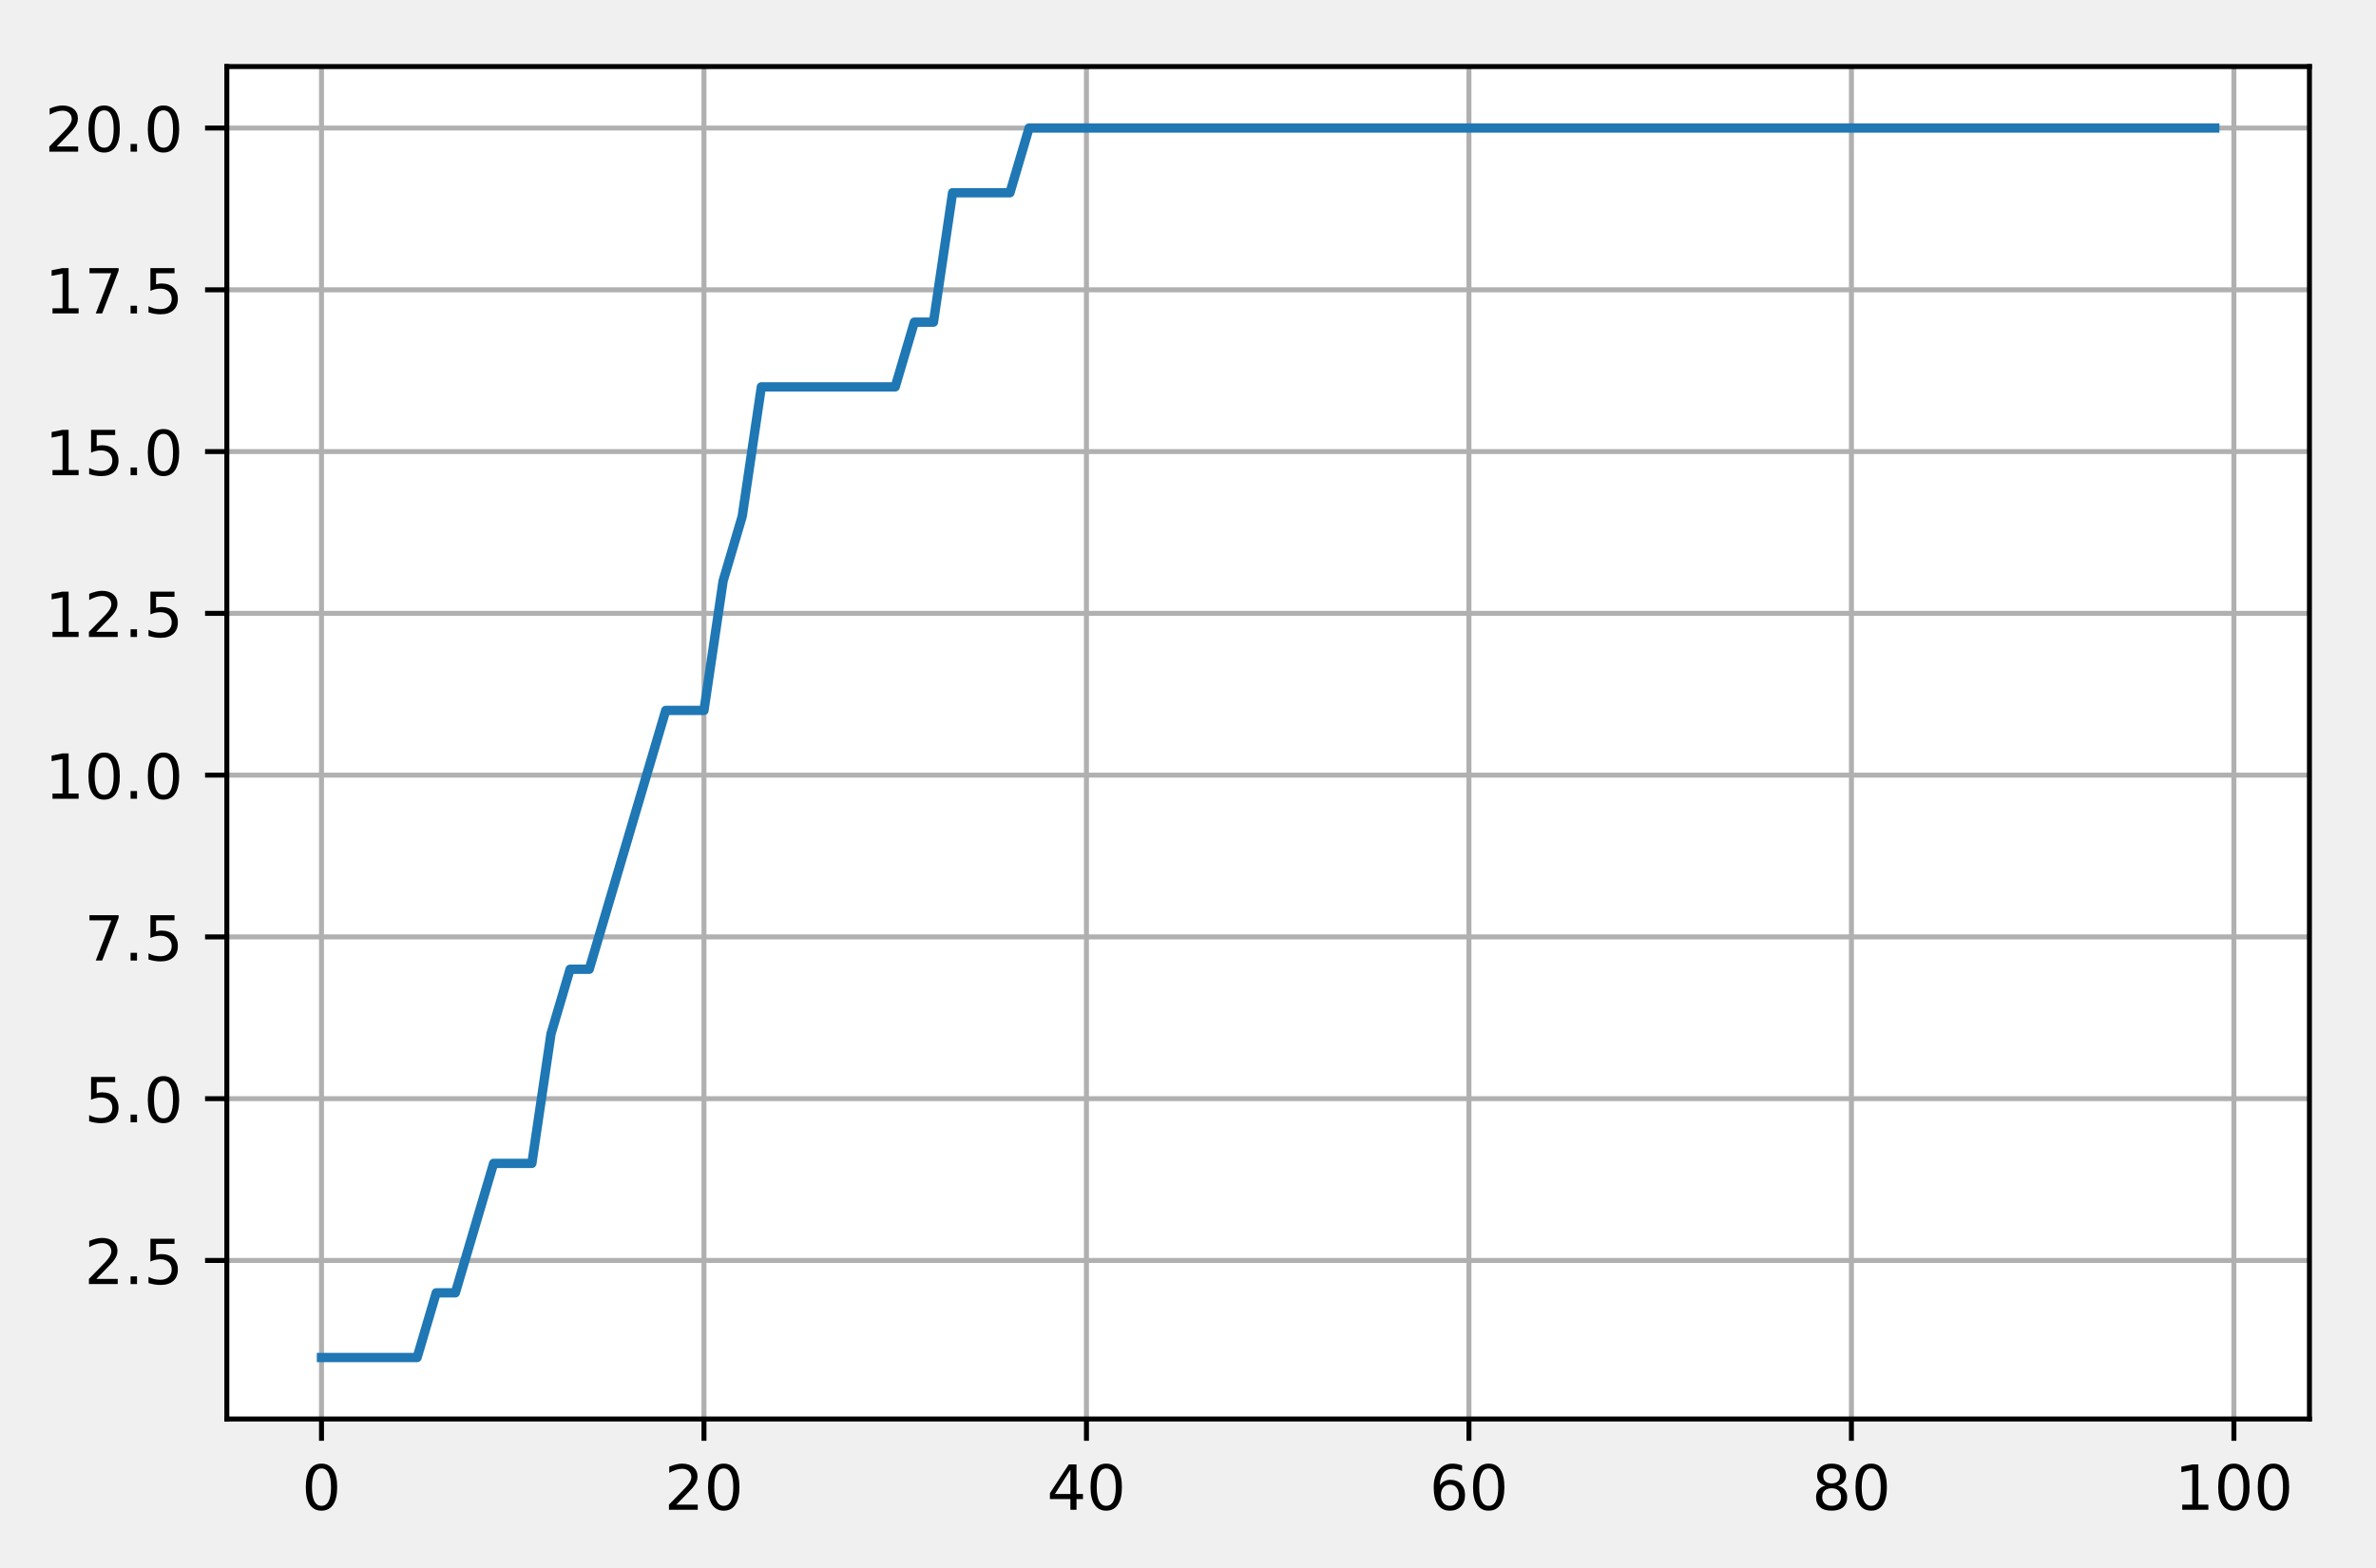
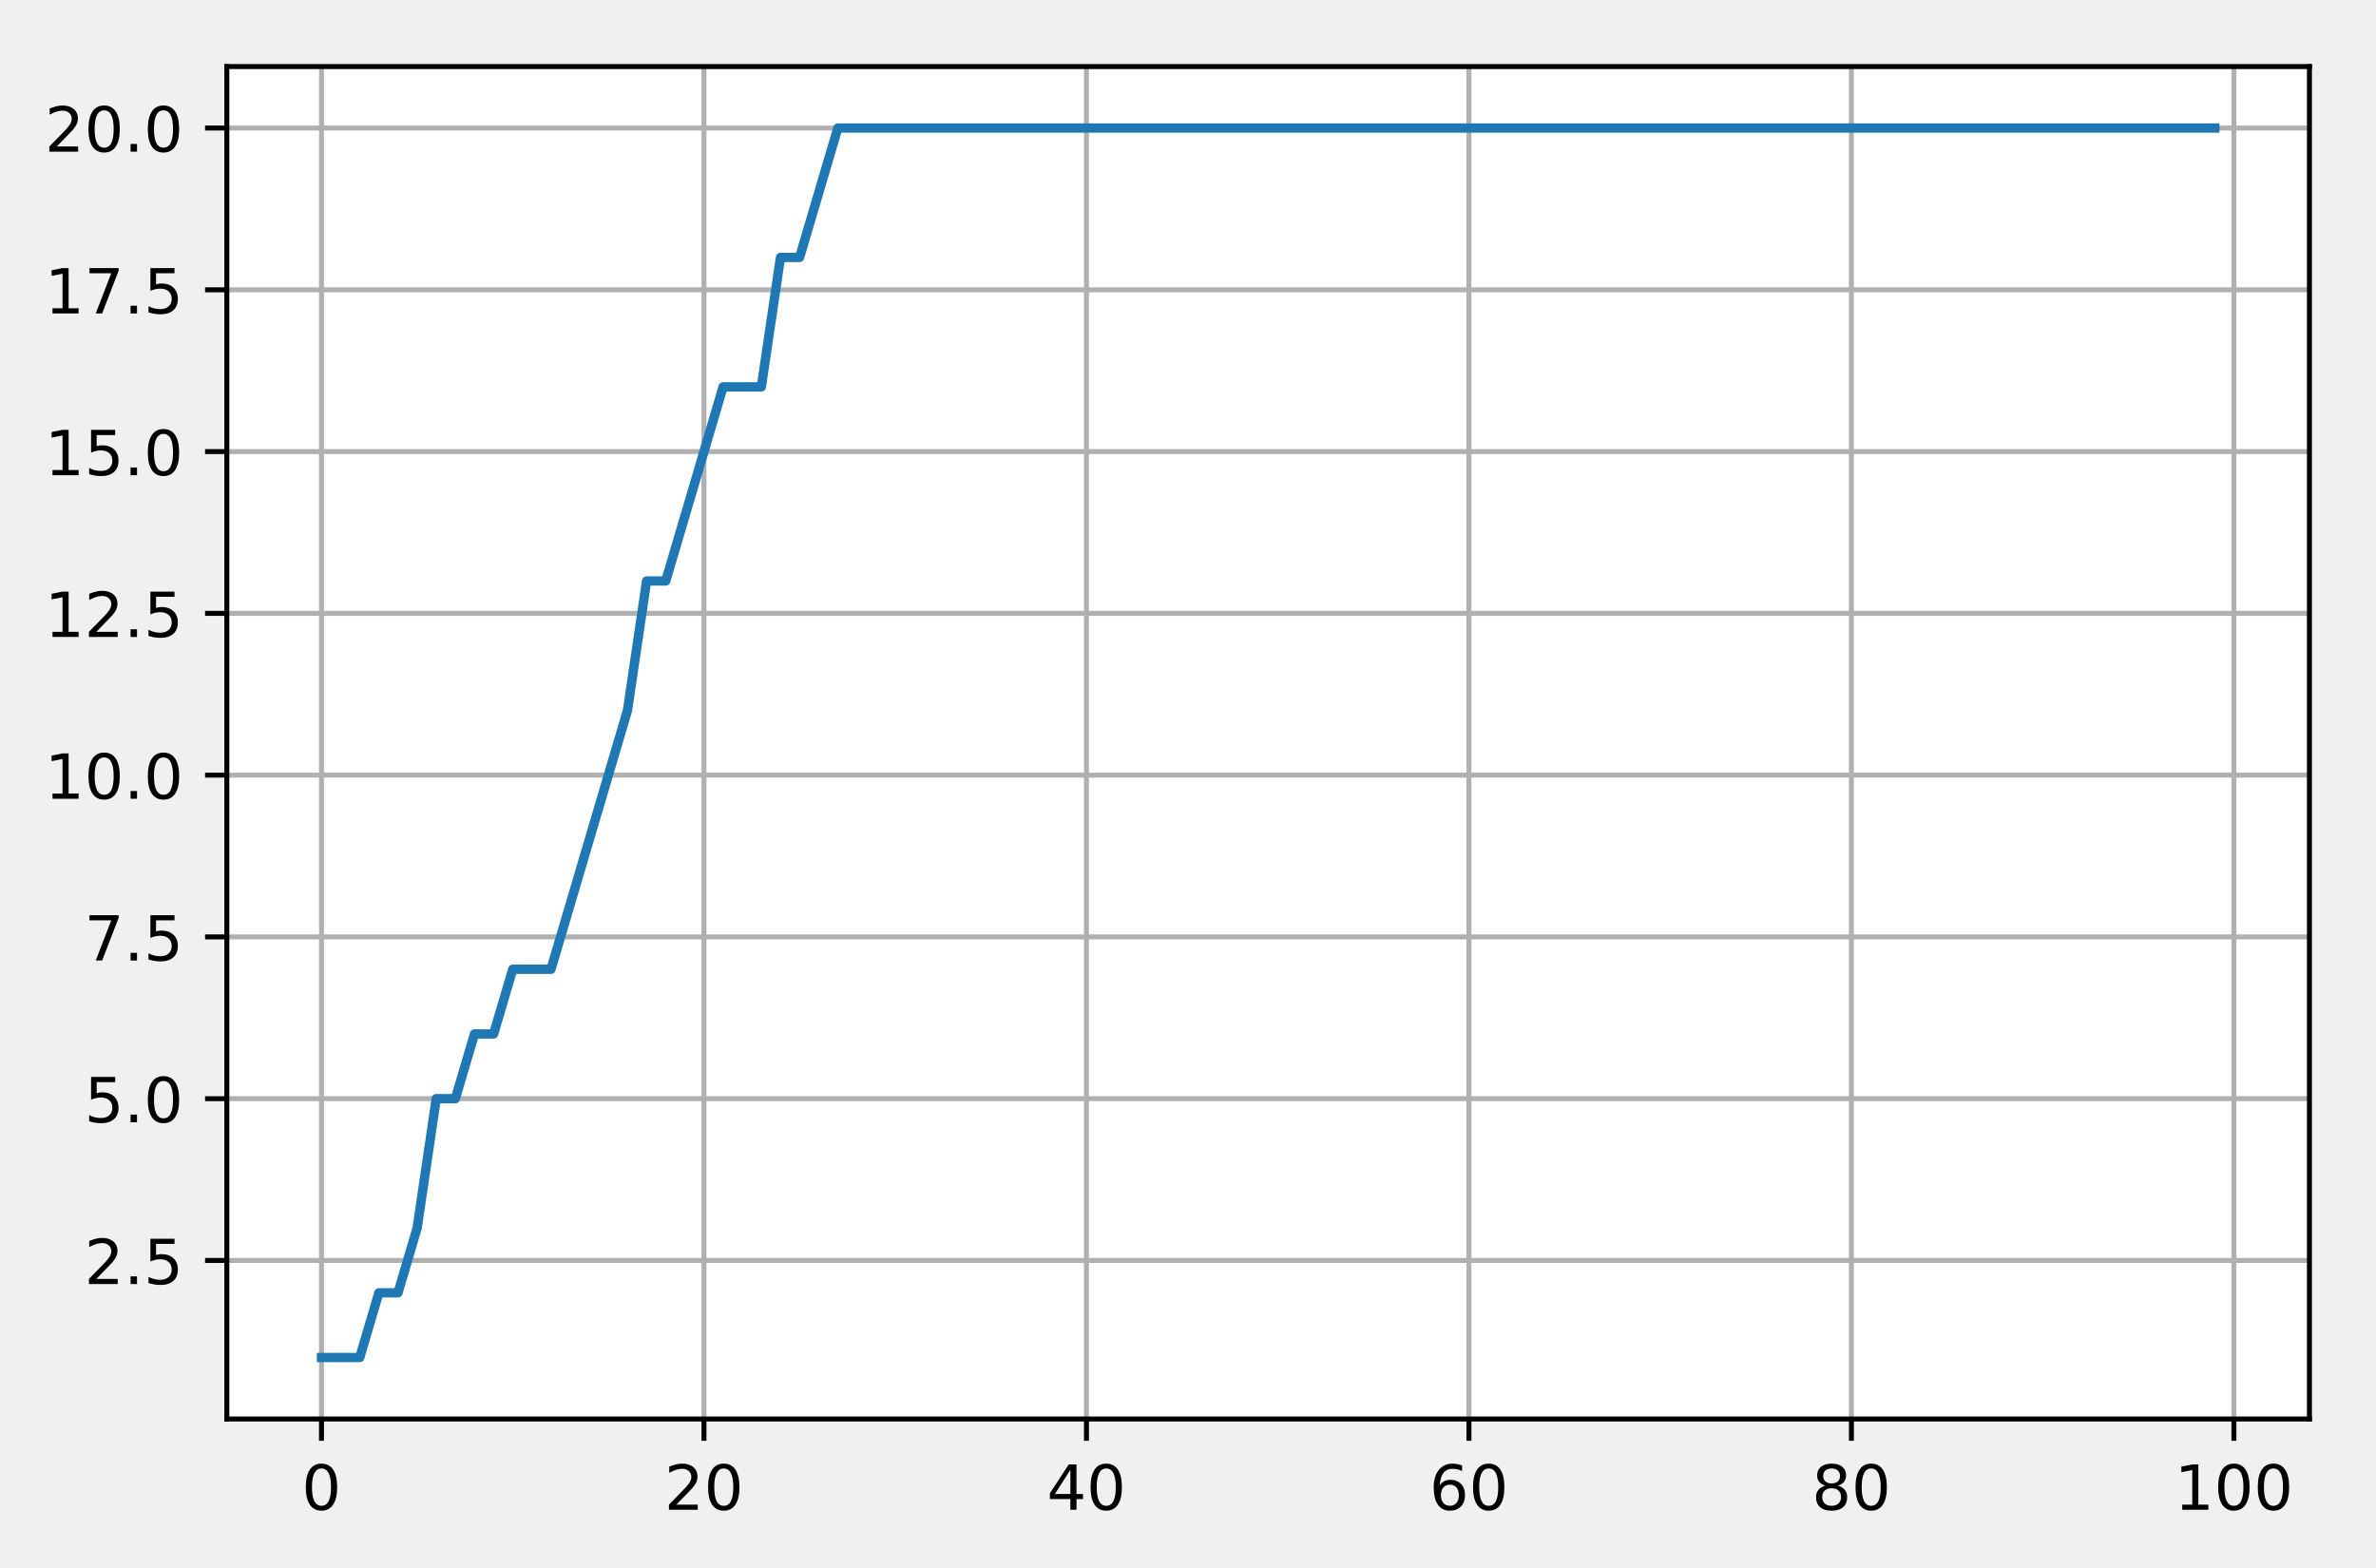
<svg xmlns="http://www.w3.org/2000/svg" xmlns:xlink="http://www.w3.org/1999/xlink" height="252.018pt" version="1.1" viewBox="0 0 381.966 252.018" width="381.966pt">
  <defs>
    <style type="text/css">
*{stroke-linecap:butt;stroke-linejoin:round;}
  </style>
  </defs>
  <g id="figure_1">
    <g id="patch_1">
      <path d="M 0 252.018  L 381.966 252.018  L 381.966 0  L 0 0  z " style="fill:none;" />
    </g>
    <g id="axes_1">
      <g id="patch_2">
        <path d="M 36.466 228.14  L 371.266 228.14  L 371.266 10.7  L 36.466 10.7  z " style="fill:#ffffff;" />
      </g>
      <g id="matplotlib.axis_1">
        <g id="xtick_1">
          <g id="line2d_1">
-             <path clip-path="url(#pc094fc71ae)" d="M 51.684 228.14  L 51.684 10.7  " style="fill:none;stroke:#b0b0b0;stroke-linecap:square;stroke-width:0.8;" />
+             <path clip-path="url(#p75d2cf0186)" d="M 51.684 228.14  L 51.684 10.7  " style="fill:none;stroke:#b0b0b0;stroke-linecap:square;stroke-width:0.8;" />
          </g>
          <g id="line2d_2">
            <defs>
-               <path d="M 0 0  L 0 3.5  " id="m4b24be9d4d" style="stroke:#000000;stroke-width:0.8;" />
-             </defs>
-             <g>
-               <use style="stroke:#000000;stroke-width:0.8;" x="51.684" xlink:href="#m4b24be9d4d" y="228.14" />
+               <path d="M 0 0  L 0 3.5  " id="m7d9fbbd435" style="stroke:#000000;stroke-width:0.8;" />
+             </defs>
+             <g>
+               <use style="stroke:#000000;stroke-width:0.8;" x="51.684" xlink:href="#m7d9fbbd435" y="228.14" />
            </g>
          </g>
          <g id="text_1">
            <defs>
              <path d="M 31.781 66.406  Q 24.172 66.406 20.328 58.906  Q 16.5 51.422 16.5 36.375  Q 16.5 21.391 20.328 13.891  Q 24.172 6.391 31.781 6.391  Q 39.453 6.391 43.281 13.891  Q 47.125 21.391 47.125 36.375  Q 47.125 51.422 43.281 58.906  Q 39.453 66.406 31.781 66.406  z M 31.781 74.219  Q 44.047 74.219 50.516 64.516  Q 56.984 54.828 56.984 36.375  Q 56.984 17.969 50.516 8.266  Q 44.047 -1.422 31.781 -1.422  Q 19.531 -1.422 13.062 8.266  Q 6.594 17.969 6.594 36.375  Q 6.594 54.828 13.062 64.516  Q 19.531 74.219 31.781 74.219  z " id="DejaVuSans-30" />
            </defs>
            <g transform="translate(48.50256 242.7384)scale(0.1 -0.1)">
              <use xlink:href="#DejaVuSans-30" />
            </g>
          </g>
        </g>
        <g id="xtick_2">
          <g id="line2d_3">
-             <path clip-path="url(#pc094fc71ae)" d="M 113.171 228.14  L 113.171 10.7  " style="fill:none;stroke:#b0b0b0;stroke-linecap:square;stroke-width:0.8;" />
+             <path clip-path="url(#p75d2cf0186)" d="M 113.171 228.14  L 113.171 10.7  " style="fill:none;stroke:#b0b0b0;stroke-linecap:square;stroke-width:0.8;" />
          </g>
          <g id="line2d_4">
            <g>
-               <use style="stroke:#000000;stroke-width:0.8;" x="113.171" xlink:href="#m4b24be9d4d" y="228.14" />
+               <use style="stroke:#000000;stroke-width:0.8;" x="113.171" xlink:href="#m7d9fbbd435" y="228.14" />
            </g>
          </g>
          <g id="text_2">
            <defs>
              <path d="M 19.188 8.297  L 53.609 8.297  L 53.609 0  L 7.328 0  L 7.328 8.297  Q 12.938 14.109 22.625 23.891  Q 32.328 33.688 34.812 36.531  Q 39.547 41.844 41.422 45.531  Q 43.312 49.219 43.312 52.781  Q 43.312 58.594 39.234 62.25  Q 35.156 65.922 28.609 65.922  Q 23.969 65.922 18.812 64.312  Q 13.672 62.703 7.812 59.422  L 7.812 69.391  Q 13.766 71.781 18.938 73  Q 24.125 74.219 28.422 74.219  Q 39.75 74.219 46.484 68.547  Q 53.219 62.891 53.219 53.422  Q 53.219 48.922 51.531 44.891  Q 49.859 40.875 45.406 35.406  Q 44.188 33.984 37.641 27.219  Q 31.109 20.453 19.188 8.297  z " id="DejaVuSans-32" />
            </defs>
            <g transform="translate(106.8089 242.7384)scale(0.1 -0.1)">
              <use xlink:href="#DejaVuSans-32" />
              <use x="63.623" xlink:href="#DejaVuSans-30" />
            </g>
          </g>
        </g>
        <g id="xtick_3">
          <g id="line2d_5">
-             <path clip-path="url(#pc094fc71ae)" d="M 174.659 228.14  L 174.659 10.7  " style="fill:none;stroke:#b0b0b0;stroke-linecap:square;stroke-width:0.8;" />
+             <path clip-path="url(#p75d2cf0186)" d="M 174.659 228.14  L 174.659 10.7  " style="fill:none;stroke:#b0b0b0;stroke-linecap:square;stroke-width:0.8;" />
          </g>
          <g id="line2d_6">
            <g>
-               <use style="stroke:#000000;stroke-width:0.8;" x="174.659" xlink:href="#m4b24be9d4d" y="228.14" />
+               <use style="stroke:#000000;stroke-width:0.8;" x="174.659" xlink:href="#m7d9fbbd435" y="228.14" />
            </g>
          </g>
          <g id="text_3">
            <defs>
              <path d="M 37.797 64.312  L 12.891 25.391  L 37.797 25.391  z M 35.203 72.906  L 47.609 72.906  L 47.609 25.391  L 58.016 25.391  L 58.016 17.188  L 47.609 17.188  L 47.609 0  L 37.797 0  L 37.797 17.188  L 4.891 17.188  L 4.891 26.703  z " id="DejaVuSans-34" />
            </defs>
            <g transform="translate(168.2965 242.7384)scale(0.1 -0.1)">
              <use xlink:href="#DejaVuSans-34" />
              <use x="63.623" xlink:href="#DejaVuSans-30" />
            </g>
          </g>
        </g>
        <g id="xtick_4">
          <g id="line2d_7">
-             <path clip-path="url(#pc094fc71ae)" d="M 236.147 228.14  L 236.147 10.7  " style="fill:none;stroke:#b0b0b0;stroke-linecap:square;stroke-width:0.8;" />
+             <path clip-path="url(#p75d2cf0186)" d="M 236.147 228.14  L 236.147 10.7  " style="fill:none;stroke:#b0b0b0;stroke-linecap:square;stroke-width:0.8;" />
          </g>
          <g id="line2d_8">
            <g>
-               <use style="stroke:#000000;stroke-width:0.8;" x="236.147" xlink:href="#m4b24be9d4d" y="228.14" />
+               <use style="stroke:#000000;stroke-width:0.8;" x="236.147" xlink:href="#m7d9fbbd435" y="228.14" />
            </g>
          </g>
          <g id="text_4">
            <defs>
              <path d="M 33.016 40.375  Q 26.375 40.375 22.484 35.828  Q 18.609 31.297 18.609 23.391  Q 18.609 15.531 22.484 10.953  Q 26.375 6.391 33.016 6.391  Q 39.656 6.391 43.531 10.953  Q 47.406 15.531 47.406 23.391  Q 47.406 31.297 43.531 35.828  Q 39.656 40.375 33.016 40.375  z M 52.594 71.297  L 52.594 62.312  Q 48.875 64.062 45.094 64.984  Q 41.312 65.922 37.594 65.922  Q 27.828 65.922 22.672 59.328  Q 17.531 52.734 16.797 39.406  Q 19.672 43.656 24.016 45.922  Q 28.375 48.188 33.594 48.188  Q 44.578 48.188 50.953 41.516  Q 57.328 34.859 57.328 23.391  Q 57.328 12.156 50.688 5.359  Q 44.047 -1.422 33.016 -1.422  Q 20.359 -1.422 13.672 8.266  Q 6.984 17.969 6.984 36.375  Q 6.984 53.656 15.188 63.938  Q 23.391 74.219 37.203 74.219  Q 40.922 74.219 44.703 73.484  Q 48.484 72.75 52.594 71.297  z " id="DejaVuSans-36" />
            </defs>
            <g transform="translate(229.7841 242.7384)scale(0.1 -0.1)">
              <use xlink:href="#DejaVuSans-36" />
              <use x="63.623" xlink:href="#DejaVuSans-30" />
            </g>
          </g>
        </g>
        <g id="xtick_5">
          <g id="line2d_9">
-             <path clip-path="url(#pc094fc71ae)" d="M 297.634 228.14  L 297.634 10.7  " style="fill:none;stroke:#b0b0b0;stroke-linecap:square;stroke-width:0.8;" />
+             <path clip-path="url(#p75d2cf0186)" d="M 297.634 228.14  L 297.634 10.7  " style="fill:none;stroke:#b0b0b0;stroke-linecap:square;stroke-width:0.8;" />
          </g>
          <g id="line2d_10">
            <g>
-               <use style="stroke:#000000;stroke-width:0.8;" x="297.634" xlink:href="#m4b24be9d4d" y="228.14" />
+               <use style="stroke:#000000;stroke-width:0.8;" x="297.634" xlink:href="#m7d9fbbd435" y="228.14" />
            </g>
          </g>
          <g id="text_5">
            <defs>
              <path d="M 31.781 34.625  Q 24.75 34.625 20.719 30.859  Q 16.703 27.094 16.703 20.516  Q 16.703 13.922 20.719 10.156  Q 24.75 6.391 31.781 6.391  Q 38.812 6.391 42.859 10.172  Q 46.922 13.969 46.922 20.516  Q 46.922 27.094 42.891 30.859  Q 38.875 34.625 31.781 34.625  z M 21.922 38.812  Q 15.578 40.375 12.031 44.719  Q 8.5 49.078 8.5 55.328  Q 8.5 64.062 14.719 69.141  Q 20.953 74.219 31.781 74.219  Q 42.672 74.219 48.875 69.141  Q 55.078 64.062 55.078 55.328  Q 55.078 49.078 51.531 44.719  Q 48 40.375 41.703 38.812  Q 48.828 37.156 52.797 32.312  Q 56.781 27.484 56.781 20.516  Q 56.781 9.906 50.312 4.234  Q 43.844 -1.422 31.781 -1.422  Q 19.734 -1.422 13.25 4.234  Q 6.781 9.906 6.781 20.516  Q 6.781 27.484 10.781 32.312  Q 14.797 37.156 21.922 38.812  z M 18.312 54.391  Q 18.312 48.734 21.844 45.562  Q 25.391 42.391 31.781 42.391  Q 38.141 42.391 41.719 45.562  Q 45.312 48.734 45.312 54.391  Q 45.312 60.062 41.719 63.234  Q 38.141 66.406 31.781 66.406  Q 25.391 66.406 21.844 63.234  Q 18.312 60.062 18.312 54.391  z " id="DejaVuSans-38" />
            </defs>
            <g transform="translate(291.2717 242.7384)scale(0.1 -0.1)">
              <use xlink:href="#DejaVuSans-38" />
              <use x="63.623" xlink:href="#DejaVuSans-30" />
            </g>
          </g>
        </g>
        <g id="xtick_6">
          <g id="line2d_11">
-             <path clip-path="url(#pc094fc71ae)" d="M 359.122 228.14  L 359.122 10.7  " style="fill:none;stroke:#b0b0b0;stroke-linecap:square;stroke-width:0.8;" />
+             <path clip-path="url(#p75d2cf0186)" d="M 359.122 228.14  L 359.122 10.7  " style="fill:none;stroke:#b0b0b0;stroke-linecap:square;stroke-width:0.8;" />
          </g>
          <g id="line2d_12">
            <g>
-               <use style="stroke:#000000;stroke-width:0.8;" x="359.122" xlink:href="#m4b24be9d4d" y="228.14" />
+               <use style="stroke:#000000;stroke-width:0.8;" x="359.122" xlink:href="#m7d9fbbd435" y="228.14" />
            </g>
          </g>
          <g id="text_6">
            <defs>
              <path d="M 12.406 8.297  L 28.516 8.297  L 28.516 63.922  L 10.984 60.406  L 10.984 69.391  L 28.422 72.906  L 38.281 72.906  L 38.281 8.297  L 54.391 8.297  L 54.391 0  L 12.406 0  z " id="DejaVuSans-31" />
            </defs>
            <g transform="translate(349.5781 242.7384)scale(0.1 -0.1)">
              <use xlink:href="#DejaVuSans-31" />
              <use x="63.623" xlink:href="#DejaVuSans-30" />
              <use x="127.246" xlink:href="#DejaVuSans-30" />
            </g>
          </g>
        </g>
      </g>
      <g id="matplotlib.axis_2">
        <g id="ytick_1">
          <g id="line2d_13">
-             <path clip-path="url(#pc094fc71ae)" d="M 36.466 202.651  L 371.266 202.651  " style="fill:none;stroke:#b0b0b0;stroke-linecap:square;stroke-width:0.8;" />
+             <path clip-path="url(#p75d2cf0186)" d="M 36.466 202.651  L 371.266 202.651  " style="fill:none;stroke:#b0b0b0;stroke-linecap:square;stroke-width:0.8;" />
          </g>
          <g id="line2d_14">
            <defs>
-               <path d="M 0 0  L -3.5 0  " id="mf4bdb04020" style="stroke:#000000;stroke-width:0.8;" />
-             </defs>
-             <g>
-               <use style="stroke:#000000;stroke-width:0.8;" x="36.466" xlink:href="#mf4bdb04020" y="202.651" />
+               <path d="M 0 0  L -3.5 0  " id="m56a890fbd4" style="stroke:#000000;stroke-width:0.8;" />
+             </defs>
+             <g>
+               <use style="stroke:#000000;stroke-width:0.8;" x="36.466" xlink:href="#m56a890fbd4" y="202.651" />
            </g>
          </g>
          <g id="text_7">
            <defs>
              <path d="M 10.688 12.406  L 21 12.406  L 21 0  L 10.688 0  z " id="DejaVuSans-2e" />
              <path d="M 10.797 72.906  L 49.516 72.906  L 49.516 64.594  L 19.828 64.594  L 19.828 46.734  Q 21.969 47.469 24.109 47.828  Q 26.266 48.188 28.422 48.188  Q 40.625 48.188 47.75 41.5  Q 54.891 34.812 54.891 23.391  Q 54.891 11.625 47.562 5.094  Q 40.234 -1.422 26.906 -1.422  Q 22.312 -1.422 17.547 -0.641  Q 12.797 0.141 7.719 1.703  L 7.719 11.625  Q 12.109 9.234 16.797 8.062  Q 21.484 6.891 26.703 6.891  Q 35.156 6.891 40.078 11.328  Q 45.016 15.766 45.016 23.391  Q 45.016 31 40.078 35.438  Q 35.156 39.891 26.703 39.891  Q 22.75 39.891 18.812 39.016  Q 14.891 38.141 10.797 36.281  z " id="DejaVuSans-35" />
            </defs>
            <g transform="translate(13.5625 206.4498)scale(0.1 -0.1)">
              <use xlink:href="#DejaVuSans-32" />
              <use x="63.623" xlink:href="#DejaVuSans-2e" />
              <use x="95.41" xlink:href="#DejaVuSans-35" />
            </g>
          </g>
        </g>
        <g id="ytick_2">
          <g id="line2d_15">
-             <path clip-path="url(#pc094fc71ae)" d="M 36.466 176.641  L 371.266 176.641  " style="fill:none;stroke:#b0b0b0;stroke-linecap:square;stroke-width:0.8;" />
+             <path clip-path="url(#p75d2cf0186)" d="M 36.466 176.641  L 371.266 176.641  " style="fill:none;stroke:#b0b0b0;stroke-linecap:square;stroke-width:0.8;" />
          </g>
          <g id="line2d_16">
            <g>
-               <use style="stroke:#000000;stroke-width:0.8;" x="36.466" xlink:href="#mf4bdb04020" y="176.641" />
+               <use style="stroke:#000000;stroke-width:0.8;" x="36.466" xlink:href="#m56a890fbd4" y="176.641" />
            </g>
          </g>
          <g id="text_8">
            <g transform="translate(13.5625 180.4403)scale(0.1 -0.1)">
              <use xlink:href="#DejaVuSans-35" />
              <use x="63.623" xlink:href="#DejaVuSans-2e" />
              <use x="95.41" xlink:href="#DejaVuSans-30" />
            </g>
          </g>
        </g>
        <g id="ytick_3">
          <g id="line2d_17">
-             <path clip-path="url(#pc094fc71ae)" d="M 36.466 150.631  L 371.266 150.631  " style="fill:none;stroke:#b0b0b0;stroke-linecap:square;stroke-width:0.8;" />
+             <path clip-path="url(#p75d2cf0186)" d="M 36.466 150.631  L 371.266 150.631  " style="fill:none;stroke:#b0b0b0;stroke-linecap:square;stroke-width:0.8;" />
          </g>
          <g id="line2d_18">
            <g>
-               <use style="stroke:#000000;stroke-width:0.8;" x="36.466" xlink:href="#mf4bdb04020" y="150.631" />
+               <use style="stroke:#000000;stroke-width:0.8;" x="36.466" xlink:href="#m56a890fbd4" y="150.631" />
            </g>
          </g>
          <g id="text_9">
            <defs>
              <path d="M 8.203 72.906  L 55.078 72.906  L 55.078 68.703  L 28.609 0  L 18.312 0  L 43.219 64.594  L 8.203 64.594  z " id="DejaVuSans-37" />
            </defs>
            <g transform="translate(13.5625 154.4307)scale(0.1 -0.1)">
              <use xlink:href="#DejaVuSans-37" />
              <use x="63.623" xlink:href="#DejaVuSans-2e" />
              <use x="95.41" xlink:href="#DejaVuSans-35" />
            </g>
          </g>
        </g>
        <g id="ytick_4">
          <g id="line2d_19">
-             <path clip-path="url(#pc094fc71ae)" d="M 36.466 124.622  L 371.266 124.622  " style="fill:none;stroke:#b0b0b0;stroke-linecap:square;stroke-width:0.8;" />
+             <path clip-path="url(#p75d2cf0186)" d="M 36.466 124.622  L 371.266 124.622  " style="fill:none;stroke:#b0b0b0;stroke-linecap:square;stroke-width:0.8;" />
          </g>
          <g id="line2d_20">
            <g>
-               <use style="stroke:#000000;stroke-width:0.8;" x="36.466" xlink:href="#mf4bdb04020" y="124.622" />
+               <use style="stroke:#000000;stroke-width:0.8;" x="36.466" xlink:href="#m56a890fbd4" y="124.622" />
            </g>
          </g>
          <g id="text_10">
            <g transform="translate(7.2 128.4211)scale(0.1 -0.1)">
              <use xlink:href="#DejaVuSans-31" />
              <use x="63.623" xlink:href="#DejaVuSans-30" />
              <use x="127.246" xlink:href="#DejaVuSans-2e" />
              <use x="159.033" xlink:href="#DejaVuSans-30" />
            </g>
          </g>
        </g>
        <g id="ytick_5">
          <g id="line2d_21">
-             <path clip-path="url(#pc094fc71ae)" d="M 36.466 98.612  L 371.266 98.612  " style="fill:none;stroke:#b0b0b0;stroke-linecap:square;stroke-width:0.8;" />
+             <path clip-path="url(#p75d2cf0186)" d="M 36.466 98.612  L 371.266 98.612  " style="fill:none;stroke:#b0b0b0;stroke-linecap:square;stroke-width:0.8;" />
          </g>
          <g id="line2d_22">
            <g>
-               <use style="stroke:#000000;stroke-width:0.8;" x="36.466" xlink:href="#mf4bdb04020" y="98.612" />
+               <use style="stroke:#000000;stroke-width:0.8;" x="36.466" xlink:href="#m56a890fbd4" y="98.612" />
            </g>
          </g>
          <g id="text_11">
            <g transform="translate(7.2 102.4116)scale(0.1 -0.1)">
              <use xlink:href="#DejaVuSans-31" />
              <use x="63.623" xlink:href="#DejaVuSans-32" />
              <use x="127.246" xlink:href="#DejaVuSans-2e" />
              <use x="159.033" xlink:href="#DejaVuSans-35" />
            </g>
          </g>
        </g>
        <g id="ytick_6">
          <g id="line2d_23">
-             <path clip-path="url(#pc094fc71ae)" d="M 36.466 72.603  L 371.266 72.603  " style="fill:none;stroke:#b0b0b0;stroke-linecap:square;stroke-width:0.8;" />
+             <path clip-path="url(#p75d2cf0186)" d="M 36.466 72.603  L 371.266 72.603  " style="fill:none;stroke:#b0b0b0;stroke-linecap:square;stroke-width:0.8;" />
          </g>
          <g id="line2d_24">
            <g>
-               <use style="stroke:#000000;stroke-width:0.8;" x="36.466" xlink:href="#mf4bdb04020" y="72.603" />
+               <use style="stroke:#000000;stroke-width:0.8;" x="36.466" xlink:href="#m56a890fbd4" y="72.603" />
            </g>
          </g>
          <g id="text_12">
            <g transform="translate(7.2 76.40199)scale(0.1 -0.1)">
              <use xlink:href="#DejaVuSans-31" />
              <use x="63.623" xlink:href="#DejaVuSans-35" />
              <use x="127.246" xlink:href="#DejaVuSans-2e" />
              <use x="159.033" xlink:href="#DejaVuSans-30" />
            </g>
          </g>
        </g>
        <g id="ytick_7">
          <g id="line2d_25">
-             <path clip-path="url(#pc094fc71ae)" d="M 36.466 46.593  L 371.266 46.593  " style="fill:none;stroke:#b0b0b0;stroke-linecap:square;stroke-width:0.8;" />
+             <path clip-path="url(#p75d2cf0186)" d="M 36.466 46.593  L 371.266 46.593  " style="fill:none;stroke:#b0b0b0;stroke-linecap:square;stroke-width:0.8;" />
          </g>
          <g id="line2d_26">
            <g>
-               <use style="stroke:#000000;stroke-width:0.8;" x="36.466" xlink:href="#mf4bdb04020" y="46.593" />
+               <use style="stroke:#000000;stroke-width:0.8;" x="36.466" xlink:href="#m56a890fbd4" y="46.593" />
            </g>
          </g>
          <g id="text_13">
            <g transform="translate(7.2 50.39242)scale(0.1 -0.1)">
              <use xlink:href="#DejaVuSans-31" />
              <use x="63.623" xlink:href="#DejaVuSans-37" />
              <use x="127.246" xlink:href="#DejaVuSans-2e" />
              <use x="159.033" xlink:href="#DejaVuSans-35" />
            </g>
          </g>
        </g>
        <g id="ytick_8">
          <g id="line2d_27">
-             <path clip-path="url(#pc094fc71ae)" d="M 36.466 20.584  L 371.266 20.584  " style="fill:none;stroke:#b0b0b0;stroke-linecap:square;stroke-width:0.8;" />
+             <path clip-path="url(#p75d2cf0186)" d="M 36.466 20.584  L 371.266 20.584  " style="fill:none;stroke:#b0b0b0;stroke-linecap:square;stroke-width:0.8;" />
          </g>
          <g id="line2d_28">
            <g>
-               <use style="stroke:#000000;stroke-width:0.8;" x="36.466" xlink:href="#mf4bdb04020" y="20.584" />
+               <use style="stroke:#000000;stroke-width:0.8;" x="36.466" xlink:href="#m56a890fbd4" y="20.584" />
            </g>
          </g>
          <g id="text_14">
            <g transform="translate(7.2 24.38285)scale(0.1 -0.1)">
              <use xlink:href="#DejaVuSans-32" />
              <use x="63.623" xlink:href="#DejaVuSans-30" />
              <use x="127.246" xlink:href="#DejaVuSans-2e" />
              <use x="159.033" xlink:href="#DejaVuSans-30" />
            </g>
          </g>
        </g>
      </g>
      <g id="line2d_29">
-         <path clip-path="url(#pc094fc71ae)" d="M 51.684 218.256  L 54.758 218.256  L 57.833 218.256  L 60.907 218.256  L 63.981 218.256  L 67.056 218.256  L 70.13 207.853  L 73.204 207.853  L 76.279 197.449  L 79.353 187.045  L 82.428 187.045  L 85.502 187.045  L 88.576 166.237  L 91.651 155.833  L 94.725 155.833  L 97.8 145.43  L 100.874 135.026  L 103.948 124.622  L 107.023 114.218  L 110.097 114.218  L 113.171 114.218  L 116.246 93.41  L 119.32 83.007  L 122.395 62.199  L 125.469 62.199  L 128.543 62.199  L 131.618 62.199  L 134.692 62.199  L 137.766 62.199  L 140.841 62.199  L 143.915 62.199  L 146.99 51.795  L 150.064 51.795  L 153.138 30.987  L 156.213 30.987  L 159.287 30.987  L 162.361 30.987  L 165.436 20.584  L 168.51 20.584  L 171.585 20.584  L 174.659 20.584  L 177.733 20.584  L 180.808 20.584  L 183.882 20.584  L 186.957 20.584  L 190.031 20.584  L 193.105 20.584  L 196.18 20.584  L 199.254 20.584  L 202.328 20.584  L 205.403 20.584  L 208.477 20.584  L 211.552 20.584  L 214.626 20.584  L 217.7 20.584  L 220.775 20.584  L 223.849 20.584  L 226.923 20.584  L 229.998 20.584  L 233.072 20.584  L 236.147 20.584  L 239.221 20.584  L 242.295 20.584  L 245.37 20.584  L 248.444 20.584  L 251.519 20.584  L 254.593 20.584  L 257.667 20.584  L 260.742 20.584  L 263.816 20.584  L 266.89 20.584  L 269.965 20.584  L 273.039 20.584  L 276.114 20.584  L 279.188 20.584  L 282.262 20.584  L 285.337 20.584  L 288.411 20.584  L 291.485 20.584  L 294.56 20.584  L 297.634 20.584  L 300.709 20.584  L 303.783 20.584  L 306.857 20.584  L 309.932 20.584  L 313.006 20.584  L 316.081 20.584  L 319.155 20.584  L 322.229 20.584  L 325.304 20.584  L 328.378 20.584  L 331.452 20.584  L 334.527 20.584  L 337.601 20.584  L 340.676 20.584  L 343.75 20.584  L 346.824 20.584  L 349.899 20.584  L 352.973 20.584  L 356.047 20.584  " style="fill:none;stroke:#1f77b4;stroke-linecap:square;stroke-width:1.5;" />
+         <path clip-path="url(#p75d2cf0186)" d="M 51.684 218.256  L 54.758 218.256  L 57.833 218.256  L 60.907 207.853  L 63.981 207.853  L 67.056 197.449  L 70.13 176.641  L 73.204 176.641  L 76.279 166.237  L 79.353 166.237  L 82.428 155.833  L 85.502 155.833  L 88.576 155.833  L 91.651 145.43  L 94.725 135.026  L 97.8 124.622  L 100.874 114.218  L 103.948 93.41  L 107.023 93.41  L 110.097 83.007  L 113.171 72.603  L 116.246 62.199  L 119.32 62.199  L 122.395 62.199  L 125.469 41.391  L 128.543 41.391  L 131.618 30.987  L 134.692 20.584  L 137.766 20.584  L 140.841 20.584  L 143.915 20.584  L 146.99 20.584  L 150.064 20.584  L 153.138 20.584  L 156.213 20.584  L 159.287 20.584  L 162.361 20.584  L 165.436 20.584  L 168.51 20.584  L 171.585 20.584  L 174.659 20.584  L 177.733 20.584  L 180.808 20.584  L 183.882 20.584  L 186.957 20.584  L 190.031 20.584  L 193.105 20.584  L 196.18 20.584  L 199.254 20.584  L 202.328 20.584  L 205.403 20.584  L 208.477 20.584  L 211.552 20.584  L 214.626 20.584  L 217.7 20.584  L 220.775 20.584  L 223.849 20.584  L 226.923 20.584  L 229.998 20.584  L 233.072 20.584  L 236.147 20.584  L 239.221 20.584  L 242.295 20.584  L 245.37 20.584  L 248.444 20.584  L 251.519 20.584  L 254.593 20.584  L 257.667 20.584  L 260.742 20.584  L 263.816 20.584  L 266.89 20.584  L 269.965 20.584  L 273.039 20.584  L 276.114 20.584  L 279.188 20.584  L 282.262 20.584  L 285.337 20.584  L 288.411 20.584  L 291.485 20.584  L 294.56 20.584  L 297.634 20.584  L 300.709 20.584  L 303.783 20.584  L 306.857 20.584  L 309.932 20.584  L 313.006 20.584  L 316.081 20.584  L 319.155 20.584  L 322.229 20.584  L 325.304 20.584  L 328.378 20.584  L 331.452 20.584  L 334.527 20.584  L 337.601 20.584  L 340.676 20.584  L 343.75 20.584  L 346.824 20.584  L 349.899 20.584  L 352.973 20.584  L 356.047 20.584  " style="fill:none;stroke:#1f77b4;stroke-linecap:square;stroke-width:1.5;" />
      </g>
      <g id="patch_3">
        <path d="M 36.466 228.14  L 36.466 10.7  " style="fill:none;stroke:#000000;stroke-linecap:square;stroke-linejoin:miter;stroke-width:0.8;" />
      </g>
      <g id="patch_4">
        <path d="M 371.266 228.14  L 371.266 10.7  " style="fill:none;stroke:#000000;stroke-linecap:square;stroke-linejoin:miter;stroke-width:0.8;" />
      </g>
      <g id="patch_5">
        <path d="M 36.466 228.14  L 371.266 228.14  " style="fill:none;stroke:#000000;stroke-linecap:square;stroke-linejoin:miter;stroke-width:0.8;" />
      </g>
      <g id="patch_6">
        <path d="M 36.466 10.7  L 371.266 10.7  " style="fill:none;stroke:#000000;stroke-linecap:square;stroke-linejoin:miter;stroke-width:0.8;" />
      </g>
    </g>
  </g>
  <defs>
-     <clipPath id="pc094fc71ae">
+     <clipPath id="p75d2cf0186">
      <rect height="217.44" width="334.8" x="36.466" y="10.7" />
    </clipPath>
  </defs>
</svg>
